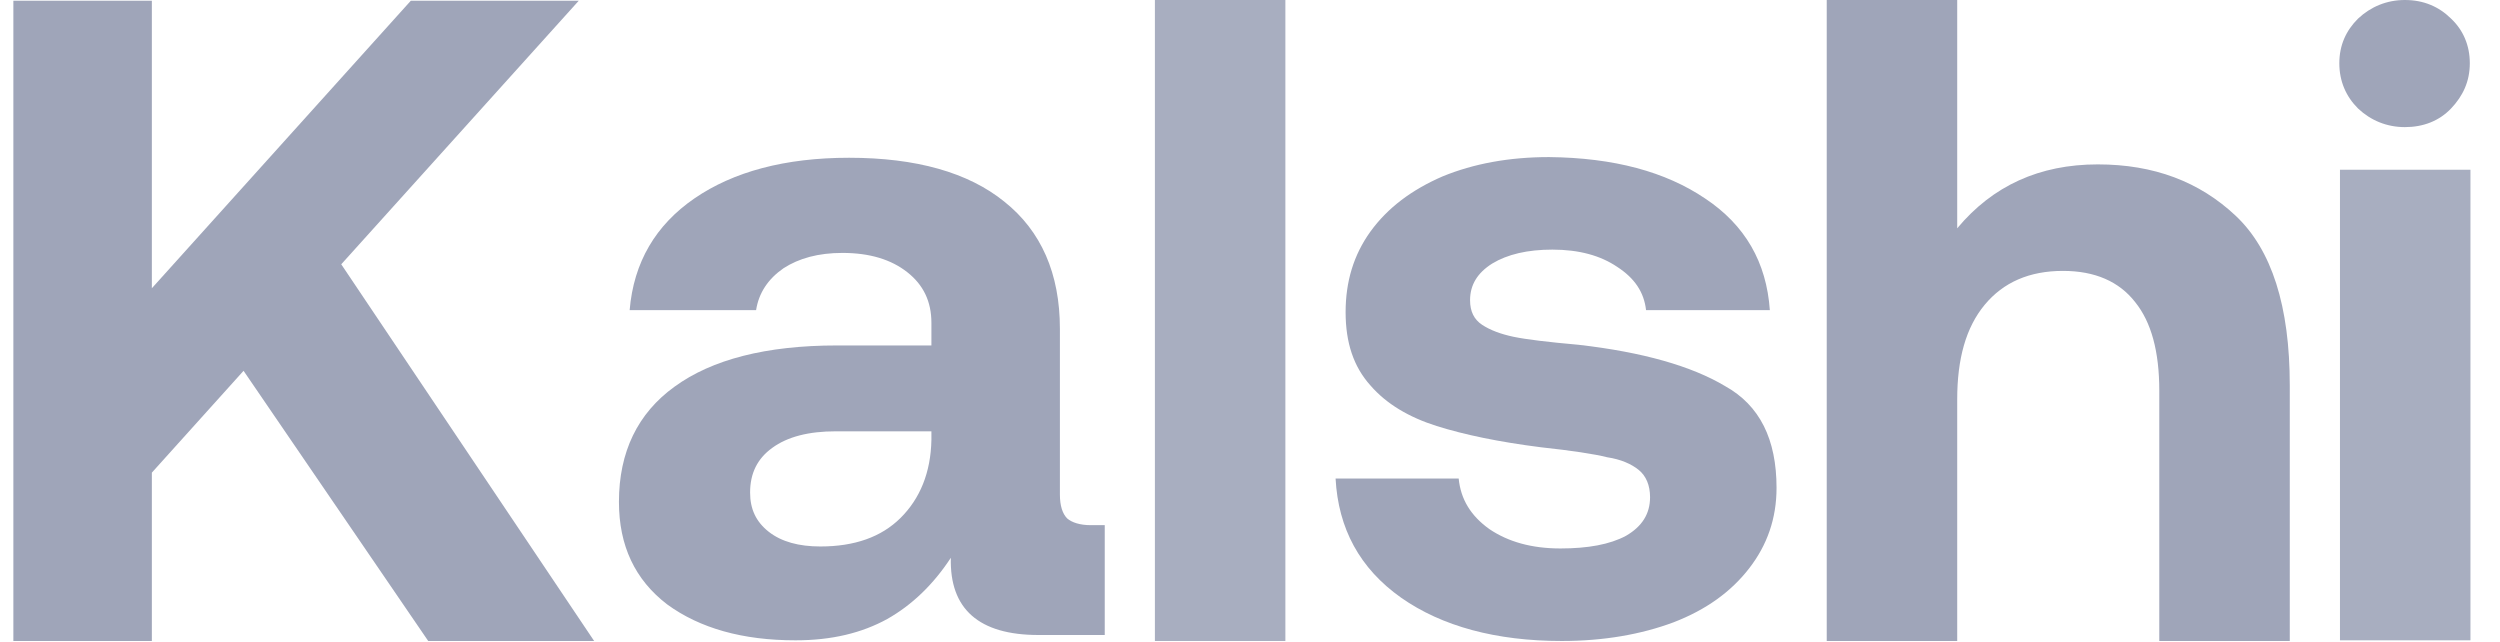
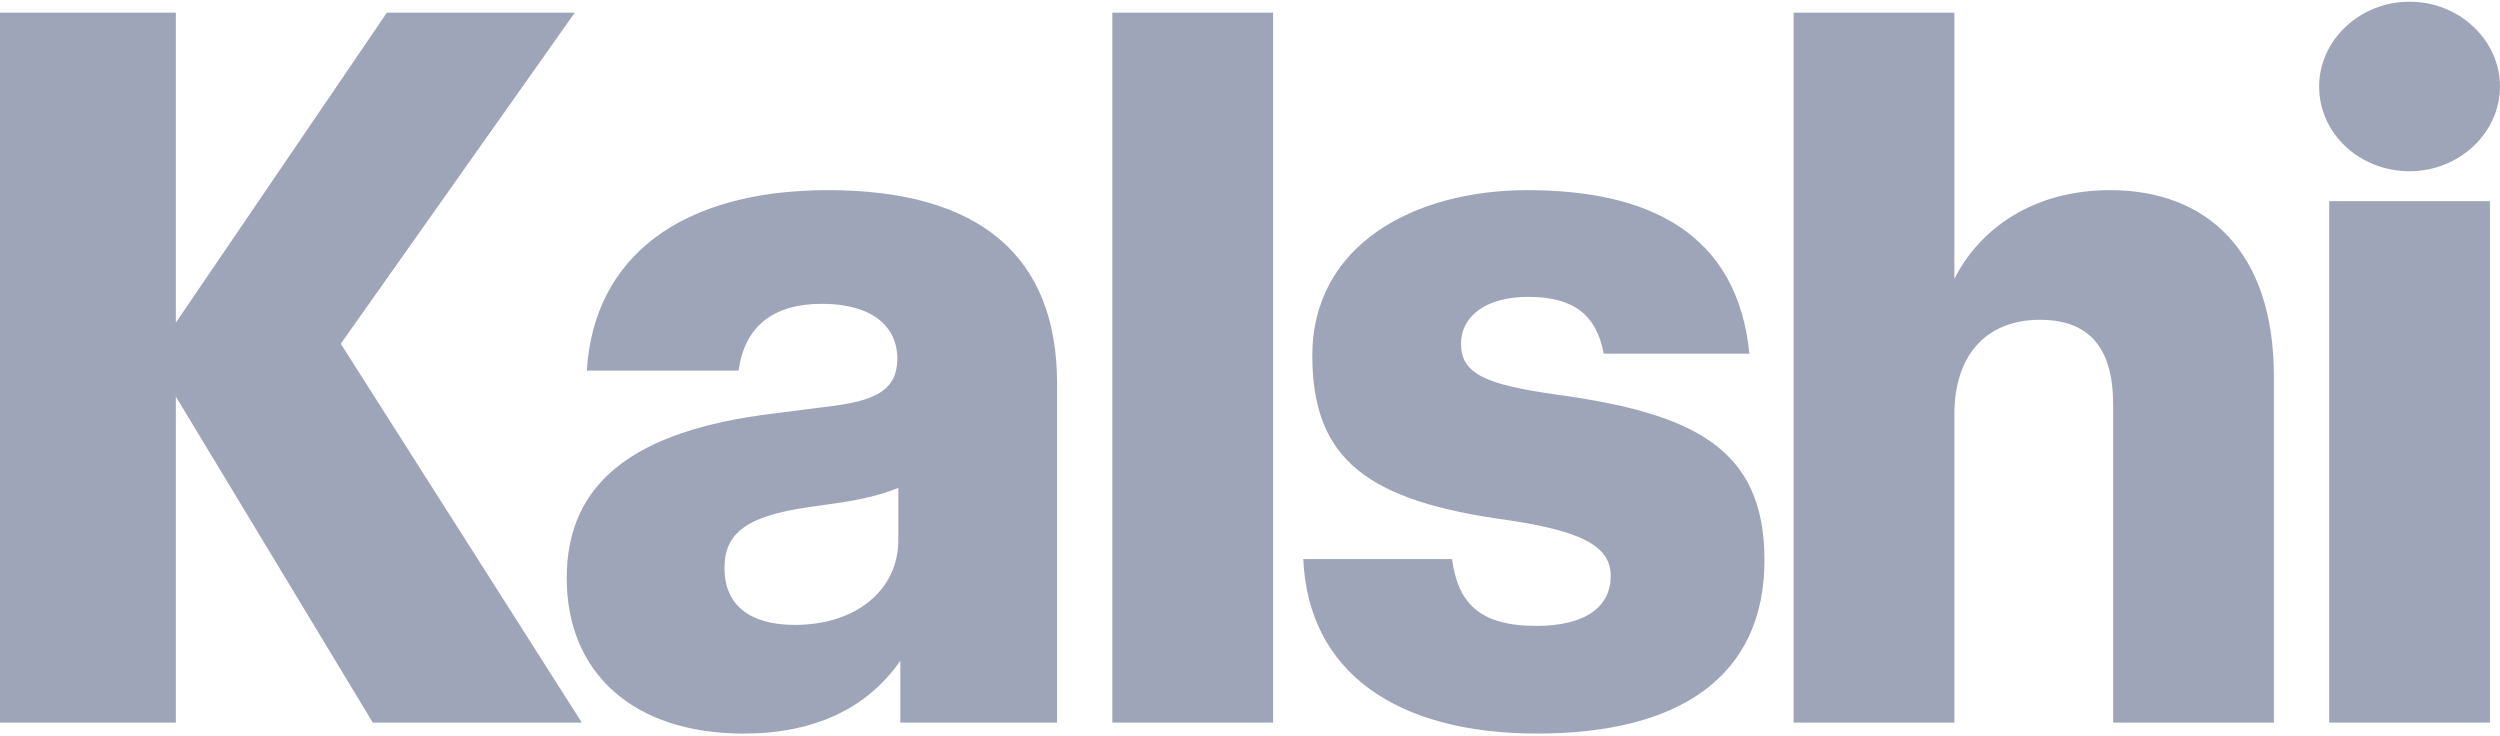
- <svg xmlns="http://www.w3.org/2000/svg" width="78" height="20" viewBox="0 0 78 20" fill="none">
-   <path d="M40.104 0H36.033V19.999H40.104V0Z" fill="#9FA5B9" fill-opacity="0.9" />
-   <path d="M0.417 0.022H4.738V8.993L12.818 0.022H18.058L10.647 8.246L18.538 20H13.361L7.599 11.569L4.738 14.746V20H0.417V0.022Z" fill="#9FA5B9" />
-   <path fill-rule="evenodd" clip-rule="evenodd" d="M34.468 19.812H32.401C30.543 19.812 29.624 19.002 29.666 17.403C29.123 18.233 28.455 18.877 27.682 19.313C26.889 19.749 25.95 19.978 24.822 19.978C23.173 19.978 21.837 19.604 20.814 18.856C19.812 18.088 19.311 17.029 19.311 15.658C19.311 14.101 19.895 12.896 21.043 12.066C22.213 11.214 23.904 10.778 26.117 10.778H29.06V10.072C29.06 9.407 28.81 8.888 28.309 8.494C27.808 8.099 27.14 7.891 26.284 7.891C25.532 7.891 24.927 8.058 24.446 8.369C23.966 8.701 23.674 9.137 23.59 9.677H19.645C19.77 8.182 20.459 7.019 21.67 6.188C22.881 5.358 24.488 4.922 26.492 4.922C28.58 4.922 30.209 5.379 31.336 6.292C32.484 7.206 33.069 8.535 33.069 10.259V15.43C33.069 15.783 33.152 16.032 33.298 16.177C33.444 16.302 33.695 16.385 34.029 16.385H34.468V19.812ZM26.075 13.457C25.24 13.457 24.572 13.623 24.091 13.976C23.632 14.308 23.403 14.765 23.403 15.367C23.403 15.887 23.59 16.281 23.987 16.593C24.384 16.904 24.927 17.05 25.595 17.05C26.659 17.05 27.494 16.759 28.1 16.157C28.705 15.554 29.039 14.745 29.06 13.727V13.457H26.075Z" fill="#9FA5B9" />
-   <path d="M45.511 14.931C45.574 15.575 45.887 16.094 46.472 16.51C47.056 16.904 47.787 17.112 48.685 17.112C49.541 17.112 50.23 16.987 50.731 16.717C51.232 16.427 51.482 16.032 51.482 15.513C51.482 15.139 51.357 14.848 51.127 14.661C50.898 14.475 50.564 14.329 50.146 14.267C49.729 14.163 49.04 14.059 48.079 13.955C46.764 13.789 45.678 13.561 44.822 13.291C43.967 13.021 43.257 12.605 42.756 12.024C42.234 11.443 41.983 10.695 41.983 9.74C41.983 8.784 42.234 7.954 42.756 7.227C43.298 6.479 44.05 5.919 45.01 5.503C45.971 5.109 47.077 4.901 48.33 4.901C50.355 4.922 51.962 5.358 53.194 6.189C54.447 7.019 55.115 8.182 55.219 9.677H51.357C51.294 9.117 51.002 8.681 50.459 8.328C49.937 7.974 49.269 7.788 48.434 7.788C47.662 7.788 47.035 7.933 46.555 8.224C46.096 8.514 45.866 8.888 45.866 9.366C45.866 9.719 45.992 9.968 46.242 10.134C46.493 10.3 46.827 10.425 47.223 10.508C47.62 10.591 48.309 10.674 49.248 10.757C51.253 10.986 52.777 11.422 53.821 12.045C54.906 12.647 55.428 13.706 55.428 15.222C55.428 16.177 55.136 17.008 54.572 17.735C54.008 18.462 53.236 19.023 52.213 19.417C51.211 19.791 50.042 19.999 48.727 19.999C46.681 19.999 44.989 19.542 43.716 18.649C42.422 17.735 41.754 16.489 41.67 14.931H45.511Z" fill="#9FA5B9" />
-   <path d="M69.75 6.729C68.623 5.669 67.203 5.129 65.45 5.129C63.633 5.129 62.172 5.794 61.065 7.123V0H56.994V19.999H61.065V12.46C61.065 11.193 61.337 10.217 61.921 9.511C62.506 8.805 63.32 8.452 64.364 8.452C65.366 8.452 66.118 8.784 66.619 9.428C67.12 10.051 67.37 10.965 67.37 12.19V19.999H71.441V12.024C71.441 9.553 70.878 7.788 69.75 6.729Z" fill="#9FA5B9" />
-   <path d="M73.007 5.296H77.078V19.978H73.007V5.296Z" fill="#9FA5B9" fill-opacity="0.9" />
-   <path d="M76.473 0.581C76.097 0.208 75.617 0 75.032 0C74.469 0 73.968 0.208 73.571 0.581C73.195 0.955 72.987 1.412 72.987 1.973C72.987 2.534 73.195 3.011 73.571 3.385C73.968 3.759 74.469 3.966 75.032 3.966C75.596 3.966 76.097 3.78 76.473 3.385C76.849 2.99 77.058 2.534 77.058 1.973C77.058 1.412 76.849 0.935 76.473 0.581Z" fill="#9FA5B9" />
+ <svg xmlns="http://www.w3.org/2000/svg" width="68" height="20" viewBox="0 0 772 226" fill="none">
+   <path d="M255.677 58.191C210.683 58.191 183.381 78.511 181.206 113.922H228.062C229.924 100.374 238.611 93.292 253.814 93.292C269.018 93.292 277.396 100.064 277.088 110.842C276.775 119.156 271.501 122.852 258.16 124.7L238.923 127.164C195.484 132.398 175.002 148.717 175.002 177.967C175.002 207.218 195.48 226 229.611 226C251.331 226 267.776 218.302 278.017 203.522V222.61H326.422V117.924C326.422 78.511 302.532 58.191 255.677 58.191ZM245.44 192.437C231.478 192.437 223.72 186.281 223.72 174.887C223.72 164.109 230.545 158.875 249.473 156.105L258.16 154.873C265.845 153.8 272.17 152.274 277.396 150.131V166.267C277.396 181.663 264.368 192.437 245.44 192.437ZM343.488 3.386H393.135V222.61H343.488V3.386ZM105.23 105.628L179.66 222.61H115.118L54.301 121.934V222.61H0V3.386H54.301V99.102L119.464 3.386H177.489L105.23 105.628ZM716.145 26.171C716.145 12.006 728.557 0 744.073 0C759.588 0 772 12.006 772 26.171C772 40.335 759.588 52.341 744.073 52.341C728.557 52.341 716.145 40.641 716.145 26.171ZM544.868 172.423C544.868 208.446 518.494 225.996 474.743 225.996C430.991 225.996 403.997 206.908 402.447 172.113H448.369C450.232 185.351 456.435 192.743 474.434 192.743C489.95 192.743 497.395 186.587 497.395 177.347C497.395 168.107 488.396 163.489 465.747 160.107C422.616 154.257 405.242 141.631 405.242 109.304C405.242 75.129 436.582 58.191 471.643 58.191C509.186 58.191 536.493 71.429 540.218 108.688H495.225C493.054 96.988 486.225 91.138 471.951 91.138C458.61 91.138 451.161 97.294 451.161 105.608C451.161 114.844 458.61 118.23 480.638 121.31C523.148 127.16 544.868 137.934 544.868 172.423ZM719.249 61.577H768.896V222.61H719.249V61.577ZM702.183 115.77V222.61H652.536V124.39C652.536 107.146 645.399 98.22 629.884 98.22C614.368 98.22 603.51 108.072 603.51 127.47V222.61H553.863V3.386H603.51V85.562C611.32 70.173 627.761 58.191 651.603 58.191C681.393 58.191 702.179 76.973 702.179 115.766L702.183 115.77Z" fill="#9FA5B9" />
</svg>
